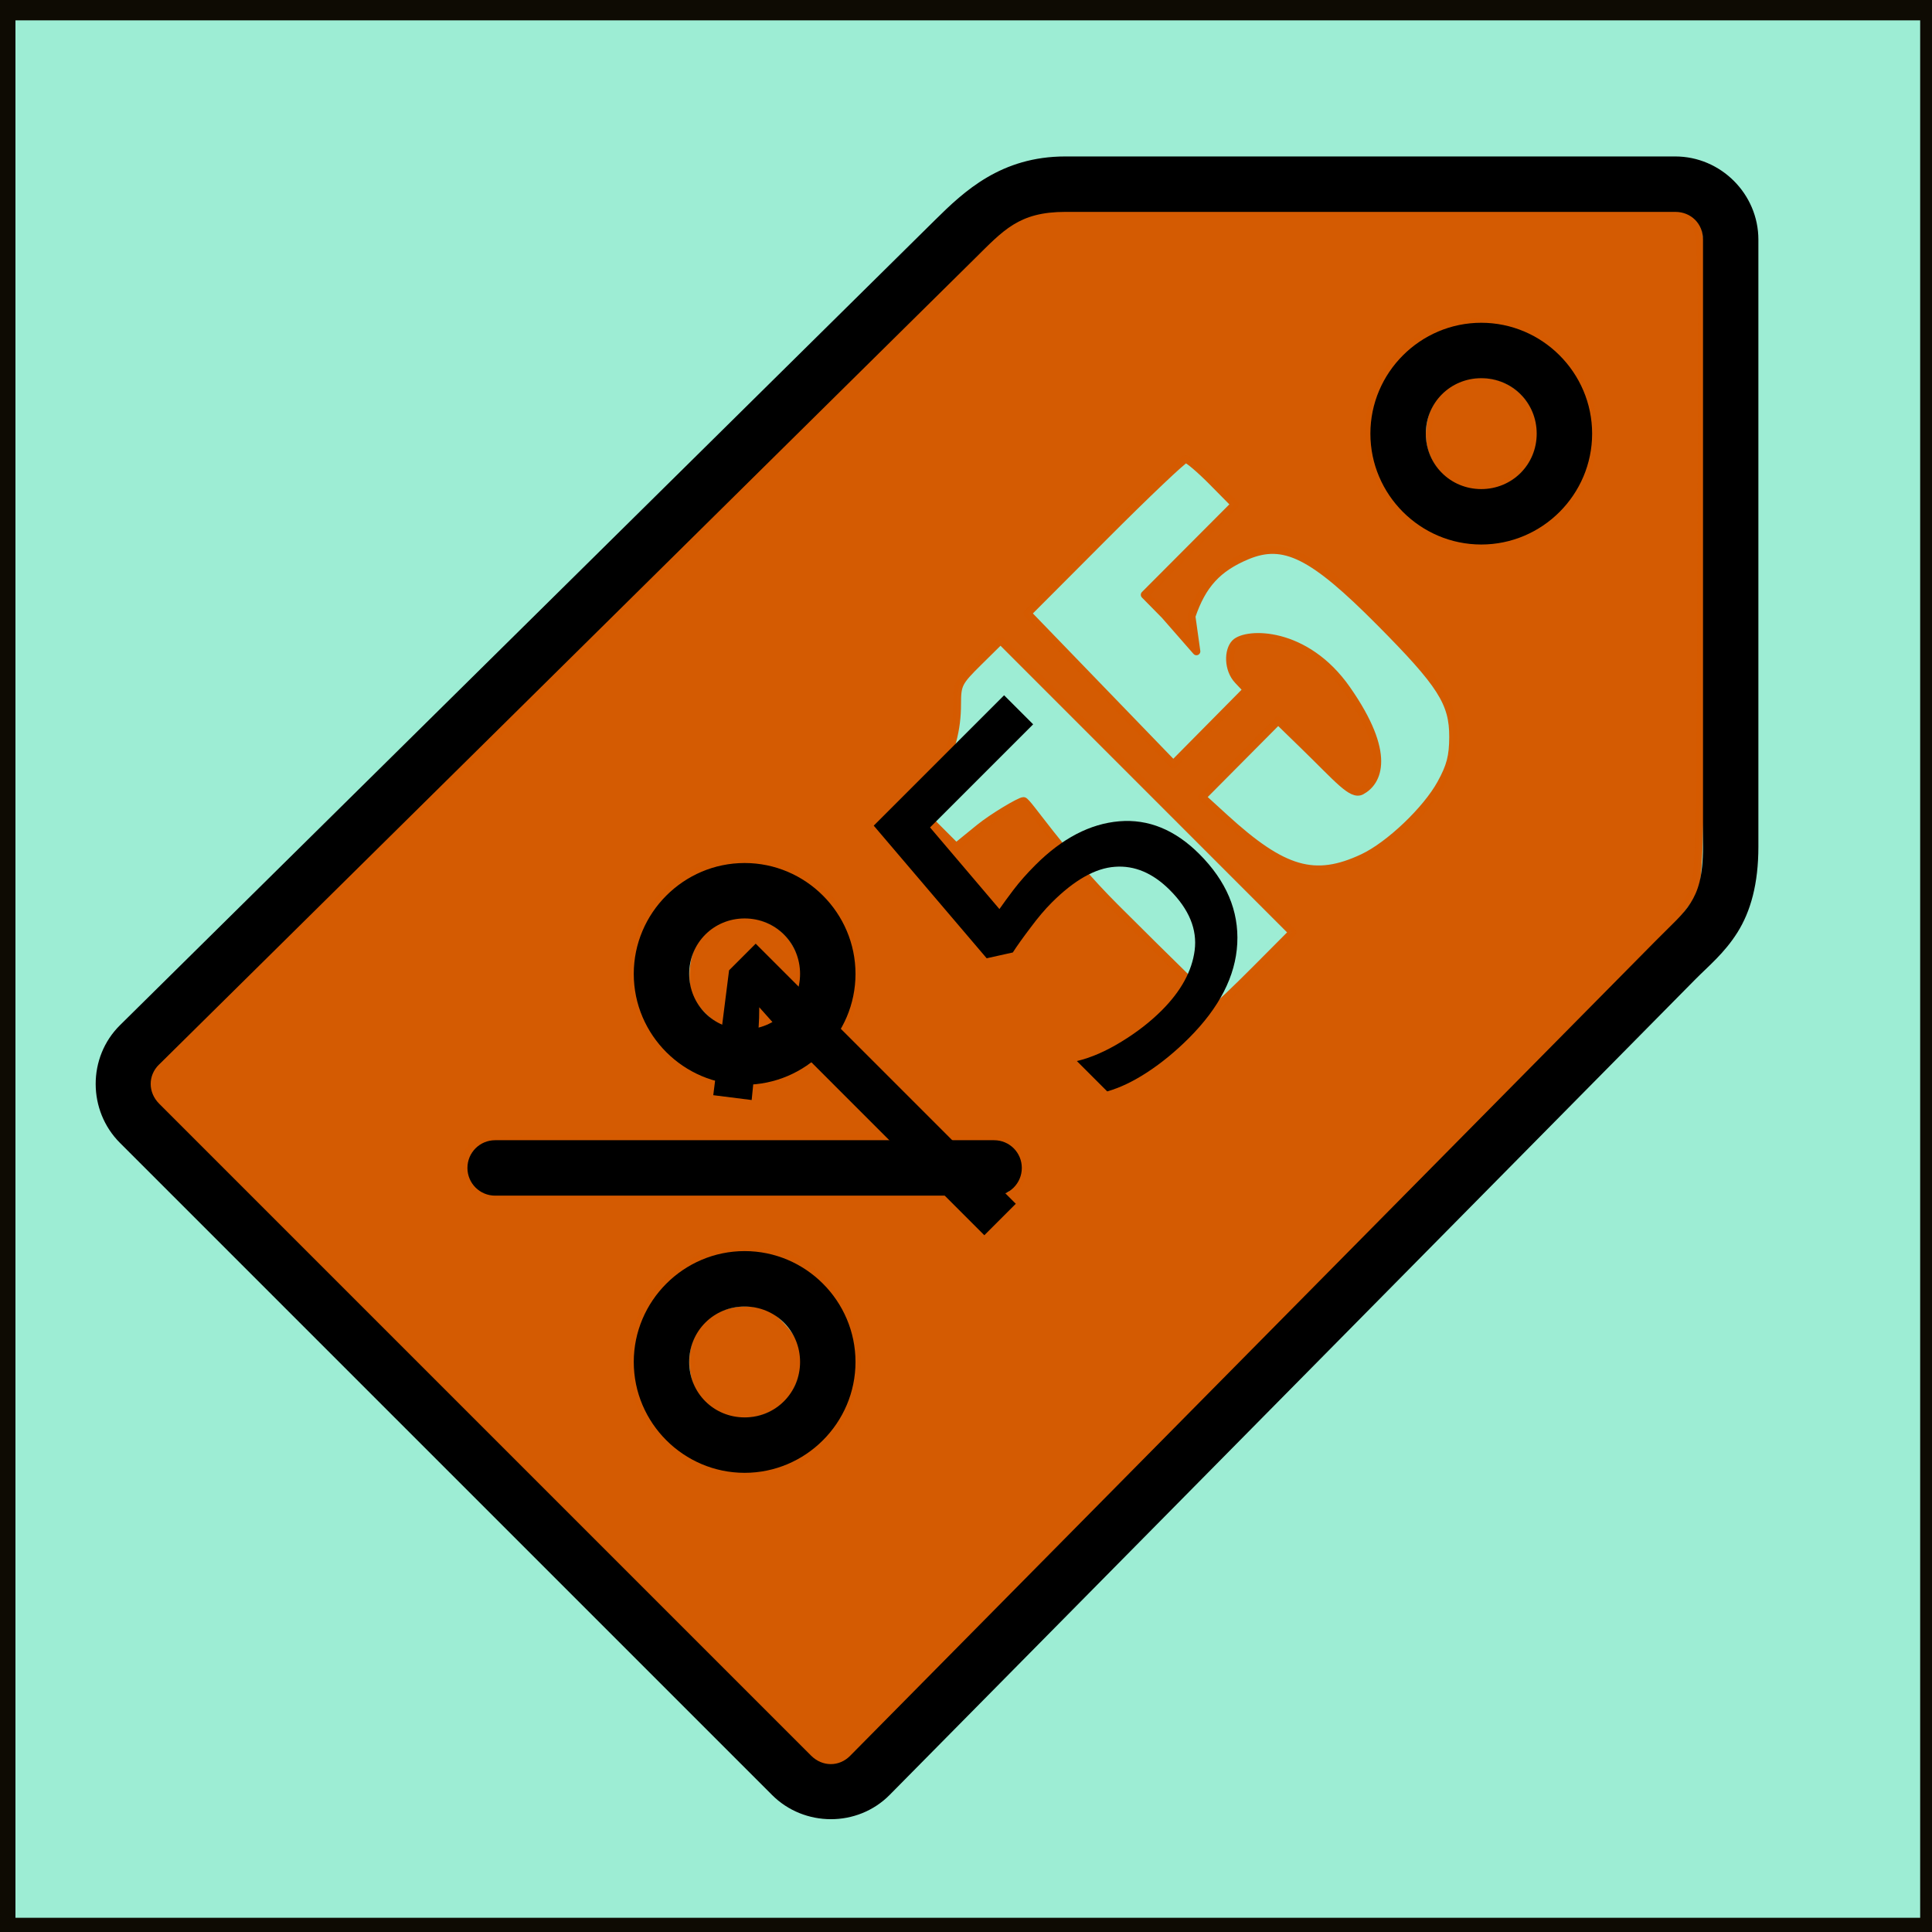
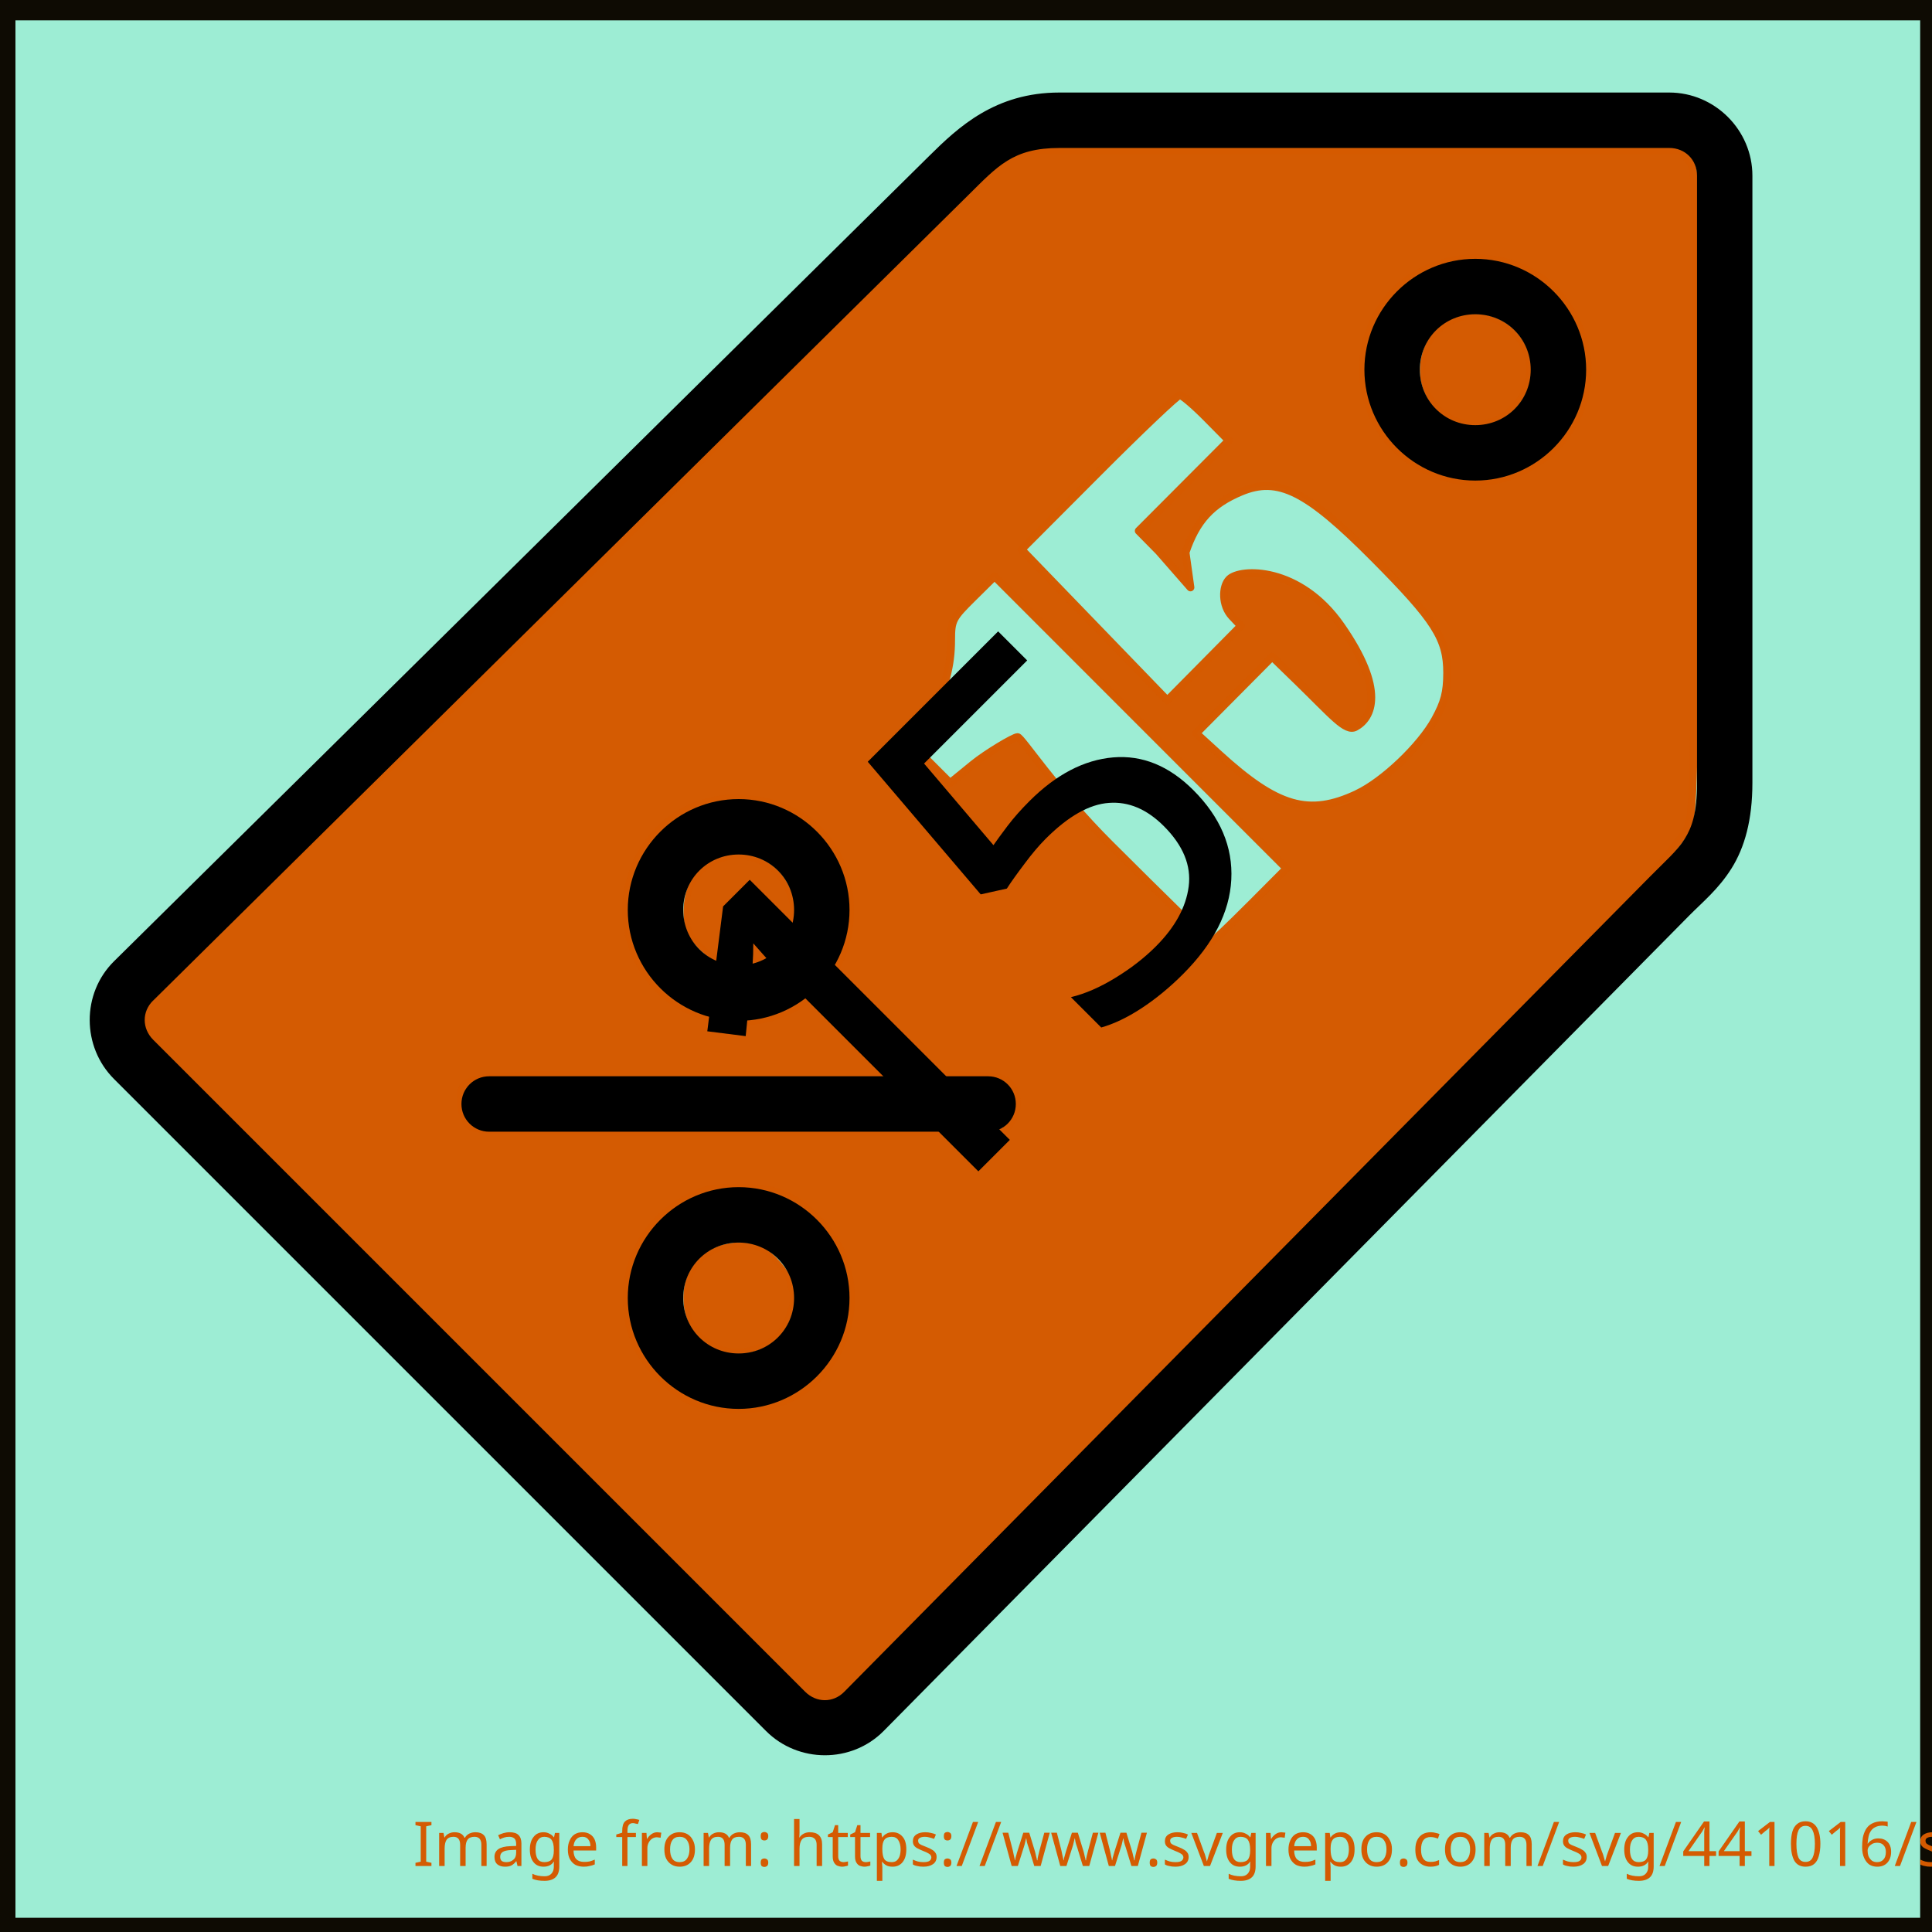
<svg xmlns="http://www.w3.org/2000/svg" width="500" height="500" viewBox="0 0 132.292 132.292" version="1.1" id="svg5">
  <defs id="defs2" />
  <g id="layer1">
    <rect style="fill:#0cd494;fill-opacity:0.399;stroke:#0e0b03;stroke-width:2;stroke-miterlimit:4;stroke-dasharray:none;stroke-opacity:1;stop-color:#000000" id="rect1024" width="132.424" height="131.926" x="0.058" y="0.392" ry="0.132" />
-     <path style="opacity:1;fill:#d45900;fill-opacity:0.987;stroke:#d45a01;stroke-width:2.013;stroke-linecap:round;stroke-linejoin:round;stroke-miterlimit:4;stroke-dasharray:none;stroke-opacity:0.992;stop-color:#000000" d="M 124.005,371.973 C 52.71,300.674 33.868,281.767 33.868,279.396 c 0,-2.385 24.373,-19.802 115.8,-110.194 C 227.253,92.494 254.395,56.893 258.417,56.496 l 11.077,-1.094 h 83.492 83.492 l 2.068,2.553 c 2.013,2.486 2.06,4.751 1.771,85.767 -0.263,73.647 -0.494,83.644 -2.005,86.963 -1.615,3.546 -24.506,34.597 -164.204,175.586 -43.837,44.242 -47.71,54.894 -57.526,57.103 -12.957,2.916 -20.519,-19.337 -92.578,-91.4 z m 81.633,6.668 c 17.042,-8.011 21.577,-31.445 8.773,-45.335 -6.774,-7.349 -11.428,-9.377 -21.569,-9.399 -7.564,-0.016 -9.183,0.351 -14.383,3.267 -10.091,5.659 -15.677,16.442 -14.62,28.221 0.81,9.017 4.771,15.372 13.88,22.266 5.982,4.527 19.372,4.997 27.919,0.98 z m 57.462,-71.504 c 2.286,-3.263 2.077,-7.868 -0.472,-10.417 -2.086,-2.086 -3.551,-2.131 -69.548,-2.131 -75.387,0 -72.153,-0.321 -72.153,7.168 0,2.118 0.793,4.728 1.763,5.799 1.673,1.849 5.254,1.948 70.258,1.948 h 68.494 z m -57.174,-29.145 c 10.029,-4.998 15.502,-13.932 15.612,-25.487 0.165,-17.362 -11.93,-29.299 -29.686,-29.299 -24.363,0 -37.206,29.17 -21.119,47.965 8.214,9.596 23.629,12.584 35.193,6.822 z m 119.037,-27.094 9.553,-9.597 -37.789,-37.8 -37.789,-37.8 -5.613,5.543 c -5.293,5.227 -5.613,5.849 -5.619,10.907 -0.007,6.693 -1.379,11.877 -5.592,21.142 l -3.299,7.255 4.317,4.317 4.317,4.317 6.033,-4.914 c 3.318,-2.703 10.444,-6.971 11.422,-6.971 0.978,0 9.693,13.562 23.782,27.622 14.088,14.06 25.865,25.567 26.17,25.57 0.305,0.003 4.854,-4.313 10.108,-9.591 z m 27.782,-28.912 c 6.795,-3.194 16.408,-12.342 20.181,-19.206 2.462,-4.479 3.126,-7.029 3.141,-12.071 0.028,-8.847 -3.061,-13.684 -18.964,-29.697 -17.374,-17.495 -24.798,-21.211 -34.376,-17.21 -7.614,3.181 -11.587,7.524 -14.358,15.696 l 1.269,9.075 -8.181,-9.352 -5.211,-5.291 11.663,-11.699 11.663,-11.699 -5.796,-5.869 c -3.188,-3.228 -6.297,-5.869 -6.908,-5.869 -0.612,0 -10.08,8.99 -21.04,19.977 l -19.927,19.977 18.872,19.528 18.872,19.528 9.537,-9.643 9.537,-9.643 -2.345,-2.496 c -2.624,-2.794 -2.593,-7.699 -0.69,-9.602 2.868,-2.868 18.161,-3.331 28.862,11.99 11.724,16.784 8.075,23.97 3.781,26.269 -2.488,1.332 -5.998,-3.083 -14.866,-11.705 l -6.671,-6.487 -9.843,9.911 -9.843,9.911 5.86,5.351 c 15.155,13.838 23.307,16.191 35.781,10.328 z m 42.528,-83.331 c 17.442,-8.158 22.574,-29.2 10.866,-44.551 -9.999,-13.109 -30.955,-14.415 -43.188,-2.691 -11.48,11.002 -11.585,29.92 -0.229,41.276 8.528,8.528 21.851,10.97 32.551,5.965 z" id="path78913" transform="scale(0.2645833)" />
+     <path style="opacity:1;fill:#d45900;fill-opacity:0.987;stroke:#d45a01;stroke-width:0.533;stroke-linecap:round;stroke-linejoin:round;stroke-miterlimit:4;stroke-dasharray:none;stroke-opacity:0.992;stop-color:#000000" d="M 32.4,94.04 C 13.537,75.176 8.551,70.174 8.551,69.546 c 0,-0.631 6.449,-5.239 30.639,-29.156 20.528,-20.295 27.709,-29.715 28.773,-29.82 l 2.931,-0.289 h 22.091 22.091 l 0.547,0.676 c 0.533,0.658 0.545,1.257 0.468,22.692 -0.07,19.486 -0.131,22.131 -0.53,23.009 -0.427,0.938 -6.484,9.154 -43.446,46.457 -11.598,11.706 -12.623,14.524 -15.22,15.108 -3.428,0.772 -5.429,-5.116 -24.494,-24.183 z m 21.599,1.764 c 4.509,-2.119 5.709,-8.32 2.321,-11.995 -1.792,-1.944 -3.024,-2.481 -5.707,-2.487 -2.001,-0.004 -2.43,0.093 -3.806,0.865 -2.67,1.497 -4.148,4.35 -3.868,7.467 0.214,2.386 1.262,4.067 3.672,5.891 1.583,1.198 5.126,1.322 7.387,0.259 z M 69.202,76.886 c 0.605,-0.863 0.549,-2.082 -0.125,-2.756 -0.552,-0.552 -0.94,-0.564 -18.401,-0.564 -19.946,0 -19.091,-0.085 -19.091,1.897 0,0.56 0.21,1.251 0.467,1.534 0.443,0.489 1.39,0.516 18.589,0.516 h 18.122 z M 54.075,69.175 c 2.654,-1.322 4.102,-3.686 4.131,-6.744 0.044,-4.594 -3.156,-7.752 -7.854,-7.752 -6.446,0 -9.844,7.718 -5.588,12.691 2.173,2.539 6.252,3.329 9.311,1.805 z M 85.57,62.006 88.098,59.467 78.099,49.466 68.101,39.464 66.616,40.931 c -1.4,1.383 -1.485,1.548 -1.487,2.886 -0.002,1.771 -0.365,3.142 -1.48,5.594 l -0.873,1.92 1.142,1.142 1.142,1.142 1.596,-1.3 c 0.878,-0.715 2.763,-1.845 3.022,-1.845 0.259,0 2.565,3.588 6.292,7.308 3.728,3.72 6.843,6.765 6.924,6.765 0.081,7.93e-4 1.284,-1.141 2.674,-2.538 z m 7.351,-7.65 c 1.798,-0.845 4.341,-3.266 5.34,-5.081 0.651,-1.185 0.827,-1.86 0.831,-3.194 0.007,-2.341 -0.81,-3.621 -5.018,-7.857 -4.597,-4.629 -6.561,-5.612 -9.095,-4.553 -2.015,0.842 -3.066,1.991 -3.799,4.153 l 0.336,2.401 -2.164,-2.474 -1.379,-1.4 3.086,-3.095 3.086,-3.095 -1.534,-1.553 c -0.843,-0.854 -1.666,-1.553 -1.828,-1.553 -0.162,0 -2.667,2.378 -5.567,5.286 l -5.272,5.286 4.993,5.167 4.993,5.167 2.523,-2.551 2.523,-2.551 -0.62,-0.66 c -0.694,-0.739 -0.686,-2.037 -0.182,-2.54 0.759,-0.759 4.805,-0.881 7.636,3.172 3.102,4.441 2.137,6.342 1,6.95 -0.658,0.352 -1.587,-0.816 -3.933,-3.097 l -1.765,-1.716 -2.604,2.622 -2.604,2.622 1.55,1.416 c 4.01,3.661 6.167,4.284 9.467,2.732 z m 11.252,-22.048 c 4.615,-2.159 5.973,-7.726 2.875,-11.787 -2.645,-3.468 -8.19,-3.814 -11.427,-0.712 -3.037,2.911 -3.065,7.916 -0.061,10.921 2.256,2.256 5.782,2.902 8.613,1.578 z" id="path78913" />
    <g id="SVGRepo_bgCarrier" stroke-width="0" transform="matrix(2.738453,0,0,2.399349,-62.80054,16.84398)" />
    <g id="SVGRepo_tracerCarrier" stroke-linecap="round" stroke-linejoin="round" transform="matrix(2.738453,0,0,2.399349,-62.80054,16.84398)" />
    <g id="SVGRepo_bgCarrier-0" stroke-width="0" transform="matrix(3.887372,0,0,3.887372,-200.1354,10.38394)" />
    <g id="SVGRepo_tracerCarrier-3" stroke-linecap="round" stroke-linejoin="round" transform="matrix(3.887372,0,0,3.887372,-200.1354,10.38394)" />
-     <path style="fill:#d45a01;fill-opacity:0.992;stroke:#d45a01;stroke-width:0.377;stroke-linecap:round;stroke-linejoin:round;stroke-miterlimit:4;stroke-dasharray:none;stroke-opacity:0.992;stop-color:#000000" d="m 49.991,96.788 c -1.639,-0.485 -2.599,-1.801 -2.599,-3.561 0,-2.113 1.524,-3.586 3.71,-3.586 0.492,0 1.145,0.13 1.452,0.289 0.757,0.392 1.781,1.591 1.927,2.256 0.066,0.299 0.157,0.666 0.204,0.815 0.141,0.448 -0.323,1.881 -0.823,2.542 -0.814,1.077 -2.553,1.636 -3.873,1.245 z" id="path65406" />
-     <path style="fill:#d45a01;fill-opacity:0.992;stroke:#d45a01;stroke-width:0.377;stroke-linecap:round;stroke-linejoin:round;stroke-miterlimit:4;stroke-dasharray:none;stroke-opacity:0.992;stop-color:#000000" d="m 49.585,70.082 c -0.637,-0.253 -1.55,-1.118 -1.911,-1.81 -0.409,-0.783 -0.354,-2.425 0.113,-3.34 1.099,-2.155 4.031,-2.561 5.789,-0.802 0.708,0.708 1.298,2.211 1.108,2.822 -0.045,0.145 -0.136,0.509 -0.201,0.808 -0.146,0.666 -1.17,1.865 -1.927,2.256 -0.633,0.327 -2.224,0.362 -2.97,0.065 z" id="path65445" />
-     <path style="fill:#d45a01;fill-opacity:0.992;stroke:#d45a01;stroke-width:0.377;stroke-linecap:round;stroke-linejoin:round;stroke-miterlimit:4;stroke-dasharray:none;stroke-opacity:0.992;stop-color:#000000" d="m 100.372,33.233 c -1.486,-0.448 -2.55,-1.895 -2.55,-3.47 0,-2.157 1.501,-3.709 3.588,-3.709 2.365,0 4.134,2.233 3.564,4.498 -0.512,2.033 -2.639,3.272 -4.602,2.68 z" id="path65484" />
-     <path d="m 33.905,78.075 h 34.165 c 1.052,0 1.898,0.847 1.898,1.898 0,1.052 -0.847,1.898 -1.898,1.898 H 33.905 c -1.052,0 -1.898,-0.847 -1.898,-1.898 0,-1.052 0.847,-1.898 1.898,-1.898 z m 17.083,7.592 c -4.176,0 -7.592,3.417 -7.592,7.592 0,4.176 3.417,7.592 7.592,7.592 4.176,0 7.592,-3.417 7.592,-7.592 0,-4.176 -3.417,-7.592 -7.592,-7.592 z m 0,3.796 c 2.118,0 3.796,1.678 3.796,3.796 0,2.118 -1.678,3.796 -3.796,3.796 -2.118,0 -3.796,-1.678 -3.796,-3.796 0,-2.118 1.678,-3.796 3.796,-3.796 z m 0,-30.369 c -4.176,0 -7.592,3.417 -7.592,7.592 0,4.176 3.417,7.592 7.592,7.592 4.176,0 7.592,-3.417 7.592,-7.592 0,-4.176 -3.417,-7.592 -7.592,-7.592 z m 0,3.796 c 2.118,0 3.796,1.678 3.796,3.796 0,2.118 -1.678,3.796 -3.796,3.796 -2.118,0 -3.796,-1.678 -3.796,-3.796 0,-2.118 1.678,-3.796 3.796,-3.796 z M 101.428,22.101 c -4.176,0 -7.592,3.417 -7.592,7.592 0,4.176 3.417,7.592 7.592,7.592 4.176,0 7.592,-3.417 7.592,-7.592 0,-4.176 -3.417,-7.592 -7.592,-7.592 z m 0,3.796 c 2.118,0 3.796,1.678 3.796,3.796 0,2.118 -1.678,3.796 -3.796,3.796 -2.118,0 -3.796,-1.678 -3.796,-3.796 0,-2.118 1.678,-3.796 3.796,-3.796 z M 8.217,70.198 c -2.228,2.202 -2.213,5.854 0,8.063 l 44.643,44.643 c 2.202,2.209 5.854,2.228 8.059,0 L 116.062,67.085 c 0.938,-0.949 2.02,-1.822 2.915,-3.249 0.892,-1.427 1.427,-3.303 1.427,-5.861 V 16.407 c 0,-3.124 -2.574,-5.694 -5.694,-5.694 H 72.953 c -4.396,0 -6.924,2.369 -8.921,4.347 z m 2.669,2.703 55.807,-55.143 c 2.023,-1.997 3.067,-3.249 6.264,-3.249 h 41.757 c 1.082,0 1.898,0.812 1.898,1.898 v 41.575 c 0,2.076 -0.353,3.056 -0.85,3.845 -0.493,0.797 -1.306,1.496 -2.392,2.597 L 58.212,120.228 c -0.748,0.759 -1.898,0.759 -2.669,-0.008 L 10.901,75.577 c -0.771,-0.771 -0.778,-1.928 -0.015,-2.68 z" id="path19272" style="stroke-width:0.5;stroke-miterlimit:4;stroke-dasharray:none" />
-     <text xml:space="preserve" style="font-size:35.278px;line-height:1.25;font-family:STIXGeneral;-inkscape-font-specification:STIXGeneral;text-align:center;text-decoration-color:#000000;text-anchor:middle;fill:#d6a93d;fill-opacity:1;stroke:none;stroke-width:2;stroke-linecap:round;stroke-linejoin:round;stroke-miterlimit:4;stroke-dasharray:none;stroke-opacity:1;stop-color:#000000" x="21.479" y="107.47" id="text20693" transform="rotate(-45)">
-       <tspan id="tspan20691" style="font-style:normal;font-variant:normal;font-weight:normal;font-stretch:normal;font-size:35.278px;font-family:Impact;-inkscape-font-specification:Impact;fill:#000000;fill-opacity:1;stroke:none;stroke-width:2;stroke-opacity:1" x="21.479" y="107.47">15</tspan>
+     <path style="fill:#d45a01;fill-opacity:0.992;stroke:#d45a01;stroke-width:0.377;stroke-linecap:round;stroke-linejoin:round;stroke-miterlimit:4;stroke-dasharray:none;stroke-opacity:0.992;stop-color:#000000" d="m 49.581,92.41 c -1.639,-0.485 -2.599,-1.801 -2.599,-3.561 0,-2.113 1.524,-3.586 3.71,-3.586 0.492,0 1.145,0.13 1.452,0.289 0.757,0.392 1.781,1.591 1.927,2.256 0.066,0.299 0.157,0.666 0.204,0.815 0.141,0.448 -0.323,1.881 -0.823,2.542 -0.814,1.077 -2.553,1.636 -3.873,1.245 z" id="path65406" />
+     <path style="fill:#d45a01;fill-opacity:0.992;stroke:#d45a01;stroke-width:0.377;stroke-linecap:round;stroke-linejoin:round;stroke-miterlimit:4;stroke-dasharray:none;stroke-opacity:0.992;stop-color:#000000" d="m 49.175,65.705 c -0.637,-0.253 -1.55,-1.118 -1.911,-1.81 -0.409,-0.783 -0.354,-2.425 0.113,-3.34 1.099,-2.155 4.031,-2.561 5.789,-0.802 0.708,0.708 1.298,2.211 1.108,2.822 -0.045,0.145 -0.136,0.509 -0.201,0.808 -0.146,0.666 -1.17,1.865 -1.927,2.256 -0.633,0.327 -2.224,0.362 -2.97,0.065 z" id="path65445" />
+     <path style="fill:#d45a01;fill-opacity:0.992;stroke:#d45a01;stroke-width:0.377;stroke-linecap:round;stroke-linejoin:round;stroke-miterlimit:4;stroke-dasharray:none;stroke-opacity:0.992;stop-color:#000000" d="m 99.963,28.855 c -1.486,-0.448 -2.55,-1.895 -2.55,-3.47 0,-2.157 1.501,-3.709 3.588,-3.709 2.365,0 4.134,2.233 3.564,4.498 -0.512,2.033 -2.639,3.272 -4.602,2.68 z" id="path65484" />
+     <path d="m 33.495,73.697 h 34.165 c 1.052,0 1.898,0.847 1.898,1.898 0,1.052 -0.847,1.898 -1.898,1.898 H 33.495 c -1.052,0 -1.898,-0.847 -1.898,-1.898 0,-1.052 0.847,-1.898 1.898,-1.898 z m 17.083,7.592 c -4.176,0 -7.592,3.417 -7.592,7.592 0,4.176 3.417,7.592 7.592,7.592 4.176,0 7.592,-3.417 7.592,-7.592 0,-4.176 -3.417,-7.592 -7.592,-7.592 z m 0,3.796 c 2.118,0 3.796,1.678 3.796,3.796 0,2.118 -1.678,3.796 -3.796,3.796 -2.118,0 -3.796,-1.678 -3.796,-3.796 0,-2.118 1.678,-3.796 3.796,-3.796 z m 0,-30.369 c -4.176,0 -7.592,3.417 -7.592,7.592 0,4.176 3.417,7.592 7.592,7.592 4.176,0 7.592,-3.417 7.592,-7.592 0,-4.176 -3.417,-7.592 -7.592,-7.592 z m 0,3.796 c 2.118,0 3.796,1.678 3.796,3.796 0,2.118 -1.678,3.796 -3.796,3.796 -2.118,0 -3.796,-1.678 -3.796,-3.796 0,-2.118 1.678,-3.796 3.796,-3.796 z m 50.44,-40.789 c -4.176,0 -7.592,3.417 -7.592,7.592 0,4.176 3.417,7.592 7.592,7.592 4.176,0 7.592,-3.417 7.592,-7.592 0,-4.176 -3.417,-7.592 -7.592,-7.592 z m 0,3.796 c 2.118,0 3.796,1.678 3.796,3.796 0,2.118 -1.678,3.796 -3.796,3.796 -2.118,0 -3.796,-1.678 -3.796,-3.796 0,-2.118 1.678,-3.796 3.796,-3.796 z M 7.808,65.821 c -2.228,2.202 -2.213,5.854 0,8.063 L 52.45,118.526 c 2.202,2.209 5.854,2.228 8.059,0 L 115.652,62.708 c 0.938,-0.949 2.02,-1.822 2.915,-3.249 0.892,-1.427 1.427,-3.303 1.427,-5.861 V 12.03 c 0,-3.124 -2.574,-5.694 -5.694,-5.694 H 72.543 c -4.396,0 -6.924,2.369 -8.921,4.347 z M 10.476,68.524 66.283,13.381 c 2.023,-1.997 3.067,-3.249 6.264,-3.249 h 41.757 c 1.082,0 1.898,0.812 1.898,1.898 v 41.575 c 0,2.076 -0.353,3.056 -0.85,3.845 -0.493,0.797 -1.306,1.496 -2.392,2.597 L 57.803,115.85 c -0.748,0.759 -1.898,0.759 -2.669,-0.008 L 10.492,71.2 C 9.721,70.429 9.713,69.271 10.476,68.52 Z" id="path19272" style="stroke-width:0.5;stroke-miterlimit:4;stroke-dasharray:none" />
+     <text xml:space="preserve" style="font-size:35.278px;line-height:1.25;font-family:STIXGeneral;-inkscape-font-specification:STIXGeneral;text-align:center;text-decoration-color:#000000;text-anchor:middle;fill:#d6a93d;fill-opacity:1;stroke:none;stroke-width:2;stroke-linecap:round;stroke-linejoin:round;stroke-miterlimit:4;stroke-dasharray:none;stroke-opacity:1;stop-color:#000000" x="24.285" y="104.085" id="text20693" transform="rotate(-45)">
+       <tspan id="tspan20691" style="font-style:normal;font-variant:normal;font-weight:normal;font-stretch:normal;font-size:35.278px;font-family:Impact;-inkscape-font-specification:Impact;fill:#000000;fill-opacity:1;stroke:none;stroke-width:2;stroke-opacity:1" x="24.285" y="104.085">15</tspan>
+     </text>
+     <text xml:space="preserve" style="font-size:4.233px;line-height:1.25;font-family:Sarai;-inkscape-font-specification:Sarai;text-decoration-color:#000000;fill:#d45a01;fill-opacity:0.992;stroke:none;stroke-width:3.383;stop-color:#000000" x="28.277" y="127.775" id="text3815-3">
+       <tspan id="tspan3813-7" style="font-size:4.233px;fill:#d45a01;fill-opacity:0.992;stroke:none;stroke-width:3.383" x="28.277" y="127.775">Image from: https://www.svgrepo.com/svg/441016/sale</tspan>
    </text>
  </g>
</svg>
